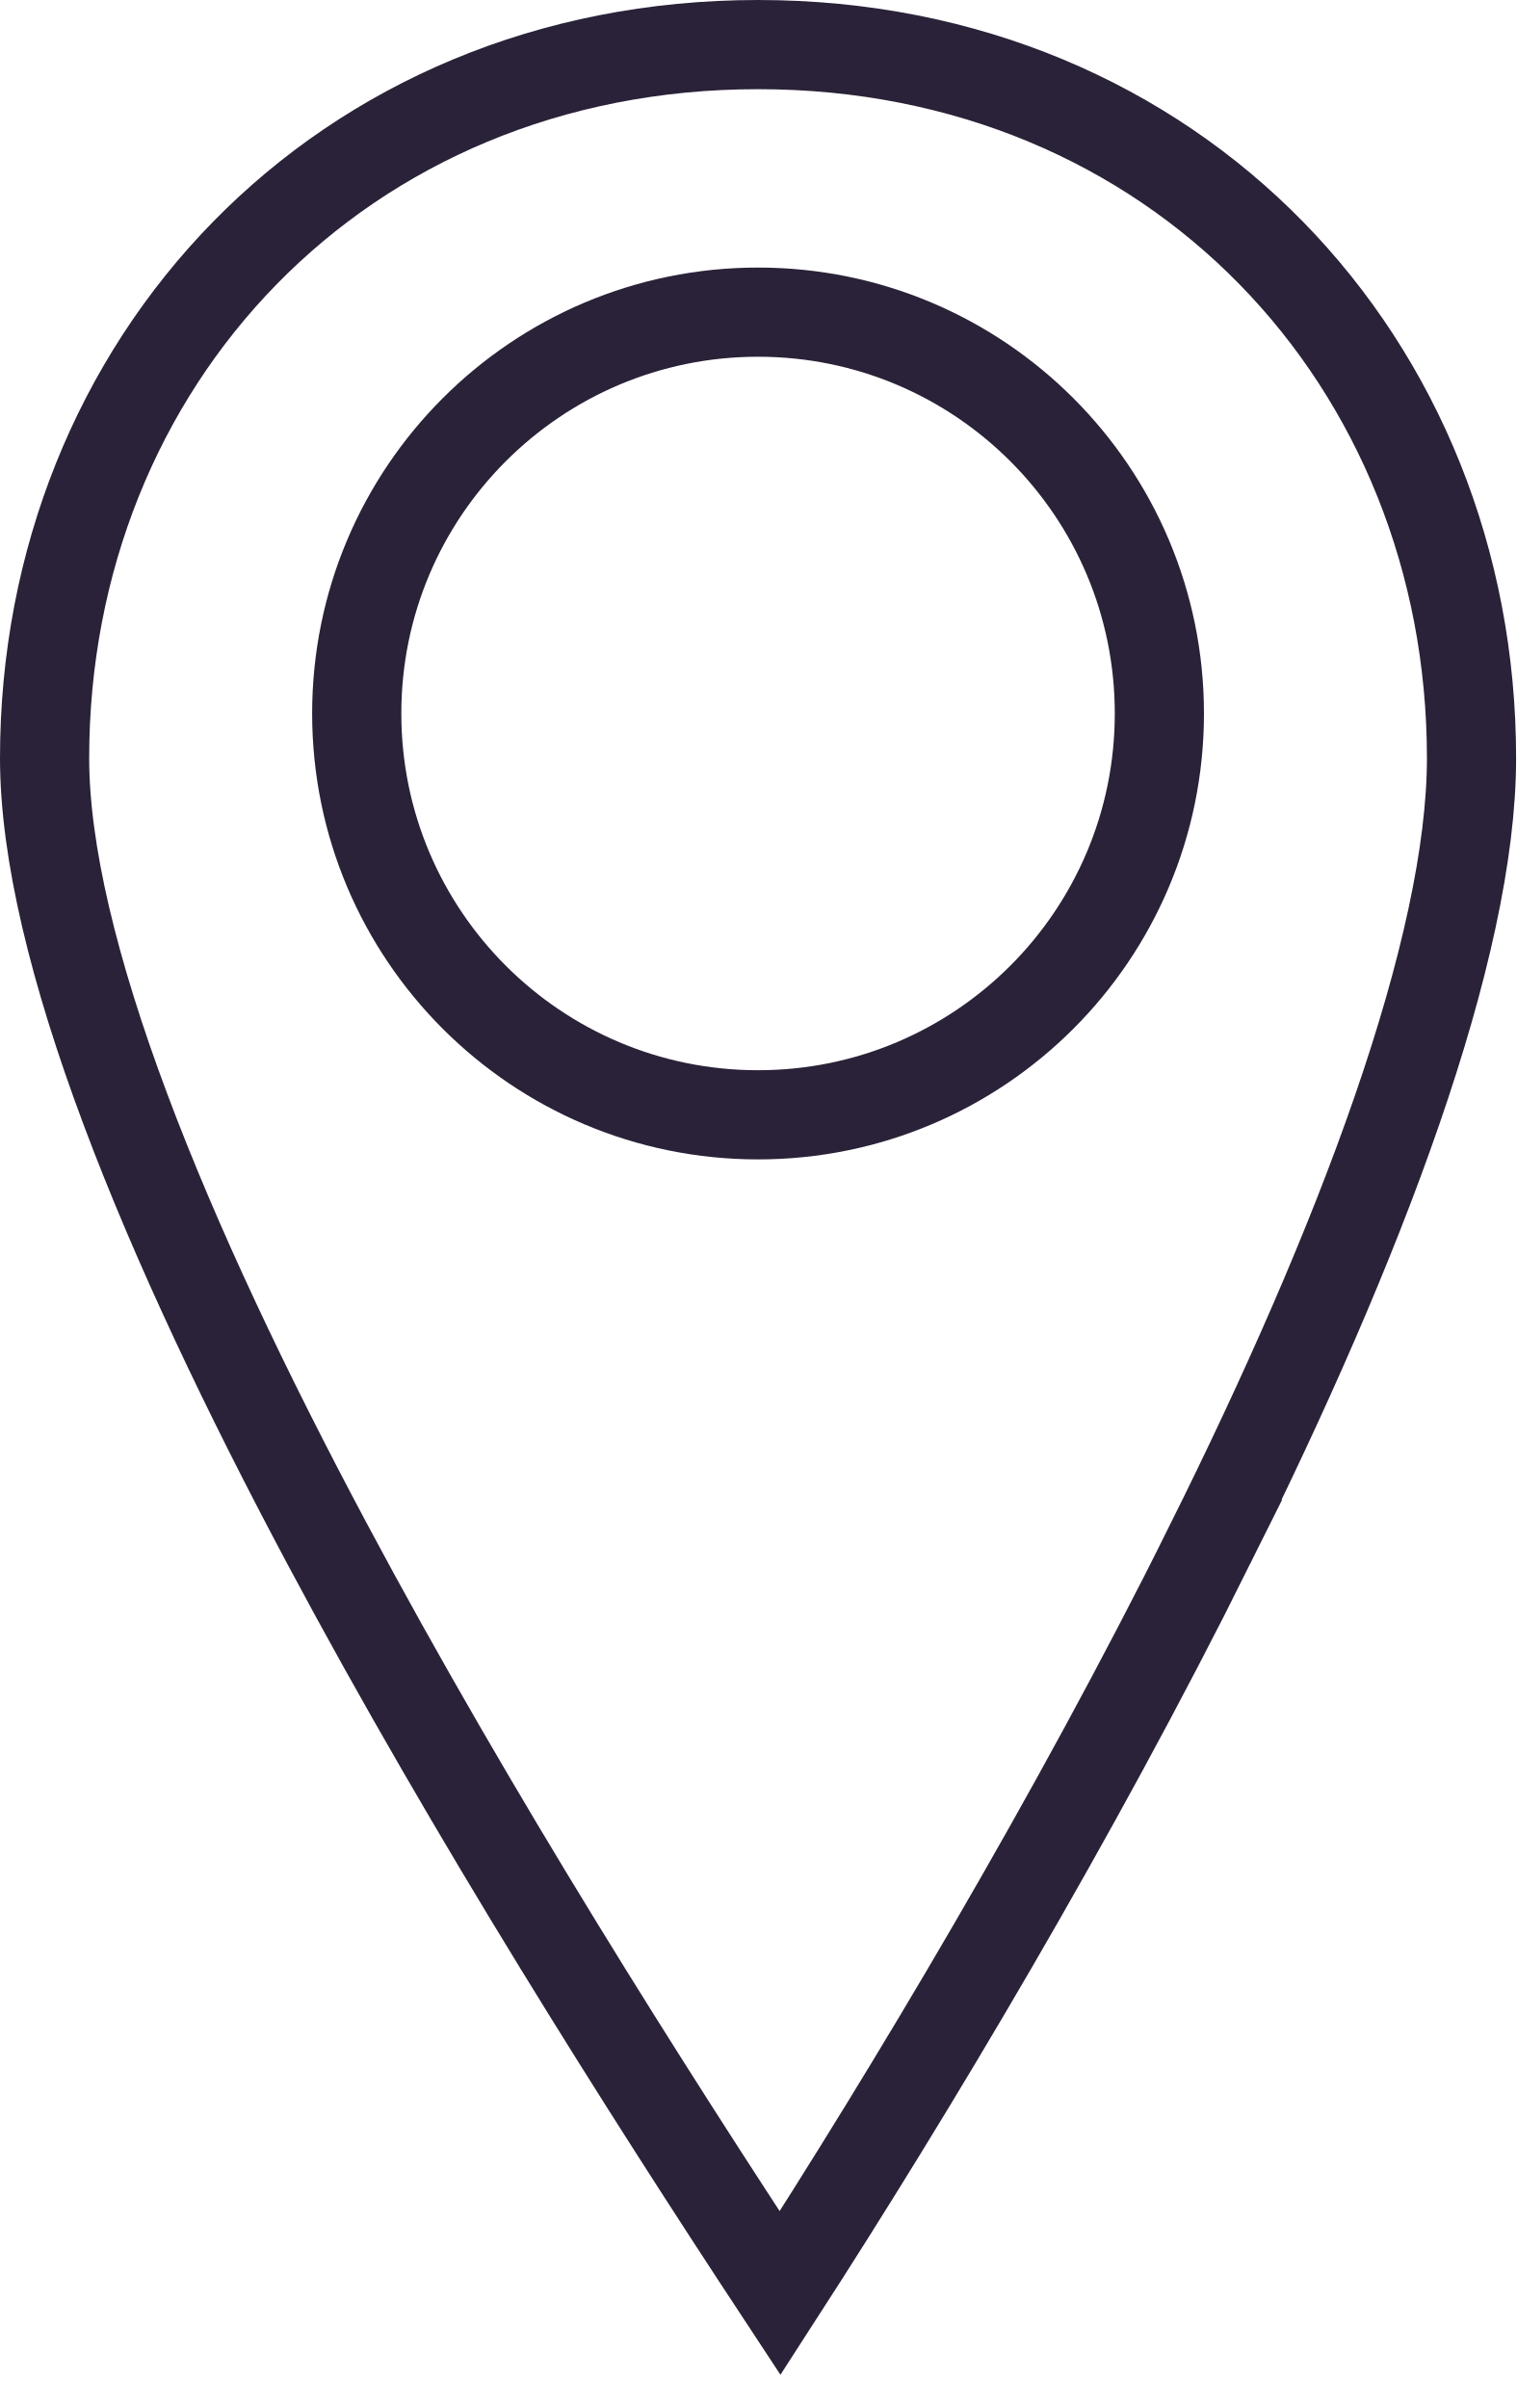
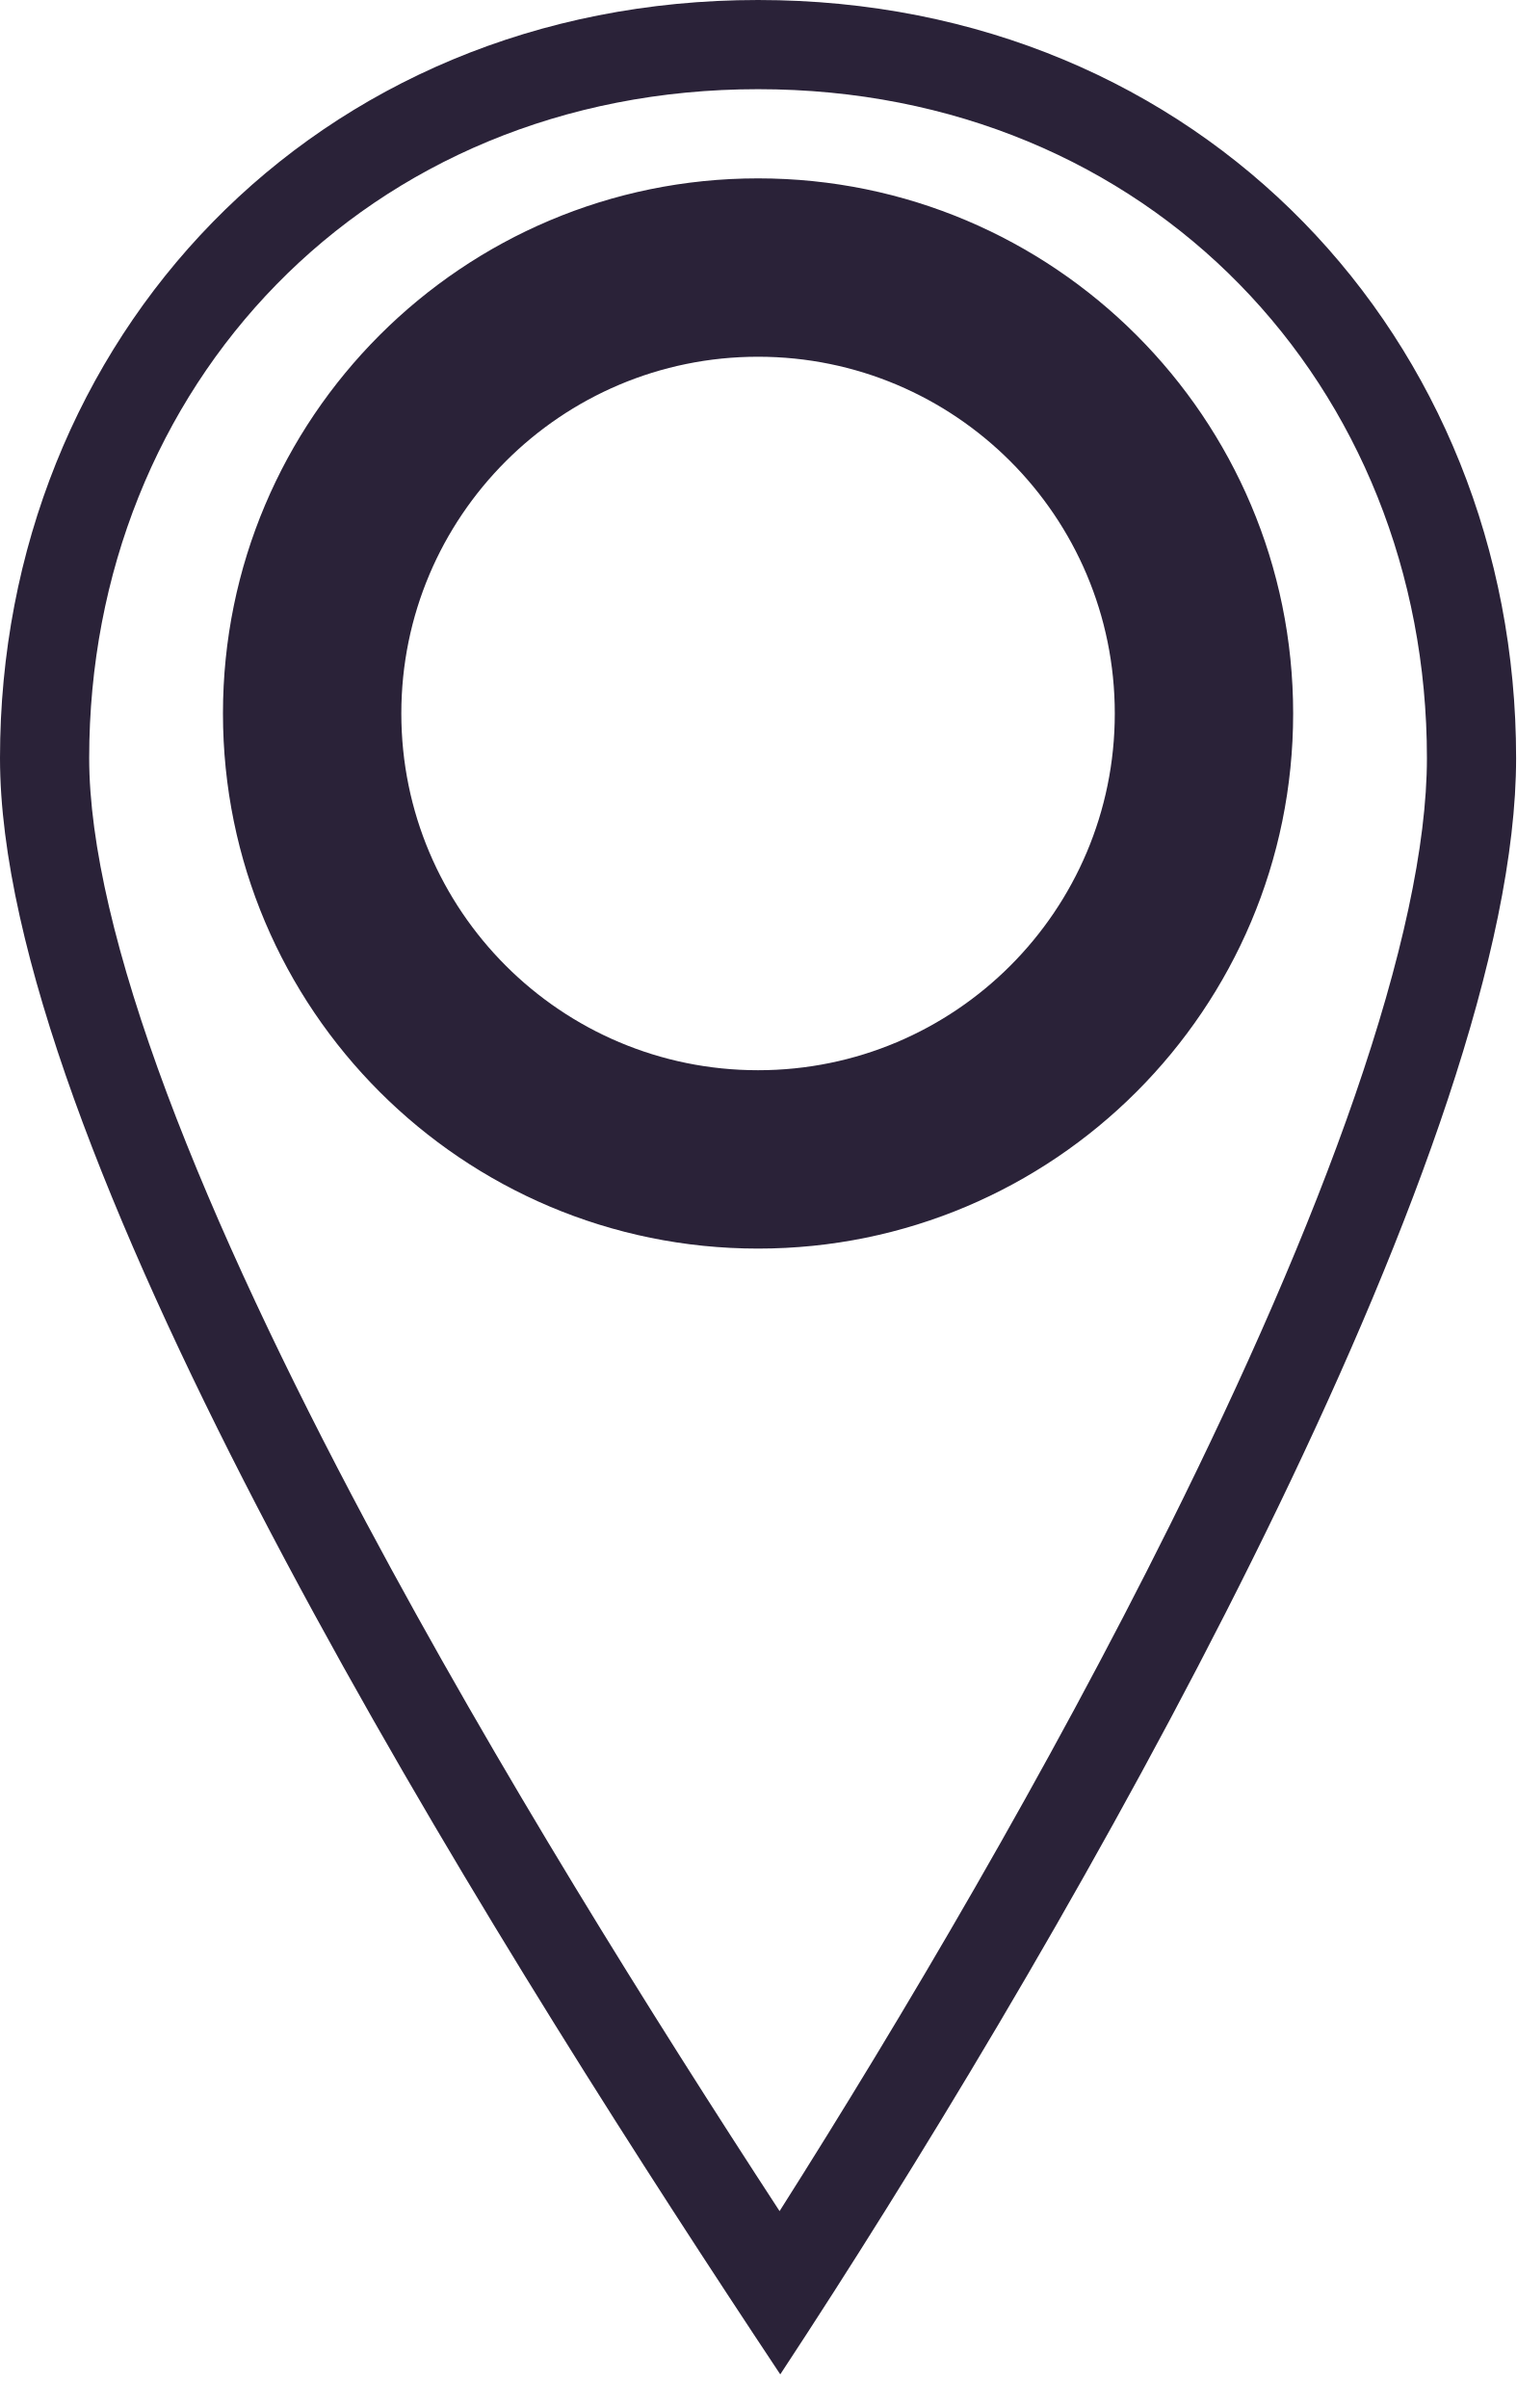
<svg xmlns="http://www.w3.org/2000/svg" fill="none" viewBox="0 0 17 27">
-   <path stroke="#2A2238" d="M13.569 17.317c-1.522 3.061-3.361 6.133-4.822 8.395-1.494-2.269-3.448-5.344-5.082-8.408-.896-1.68-1.691-3.348-2.261-4.872C.831 10.901.5 9.553.5 8.5c0-4.429 3.316-8 8-8 4.684 0 8 3.571 8 8 0 1.06-.305 2.413-.834 3.945-.526 1.525-1.262 3.193-2.098 4.872Z" />
-   <path stroke="#2A2238" d="M13 8c0 2.485-2.015 4.5-4.5 4.5-2.485 0-4.5-2.015-4.5-4.5 0-2.485 2.015-4.5 4.5-4.5C10.985 3.5 13 5.515 13 8Z" />
+   <path fill="#2A2238" fill-rule="evenodd" d="M8.749 26.623c.097-.147.196-.299.298-.456.097-.149.196-.302.296-.459C12.424 20.9 17 12.782 17 8.5 17 3.806 13.471 0 8.5 0 3.529 0 0 3.806 0 8.5c0 4.284 4.996 12.406 8.149 17.214.102.155.202.307.3.456.103.155.203.306.3.453Zm-.008-1.831c-1.424-2.183-3.162-4.959-4.636-7.723-.89-1.669-1.674-3.316-2.234-4.812C1.306 10.745 1 9.463 1 8.5 1 4.336 4.103 1 8.5 1S16 4.336 16 8.5c0 .978-.284 2.269-.806 3.782-.517 1.498-1.243 3.145-2.073 4.813-1.371 2.757-3.003 5.527-4.38 7.698ZM8.5 12C10.709 12 12.5 10.209 12.5 8c0-2.209-1.791-4-4-4-2.209 0-4 1.791-4 4 0 2.209 1.791 4 4 4ZM14.5 8c0 3.314-2.686 6-6 6-3.314 0-6-2.686-6-6 0-3.314 2.686-6 6-6C11.814 2 14.5 4.686 14.5 8Z" clip-rule="evenodd" />
</svg>
